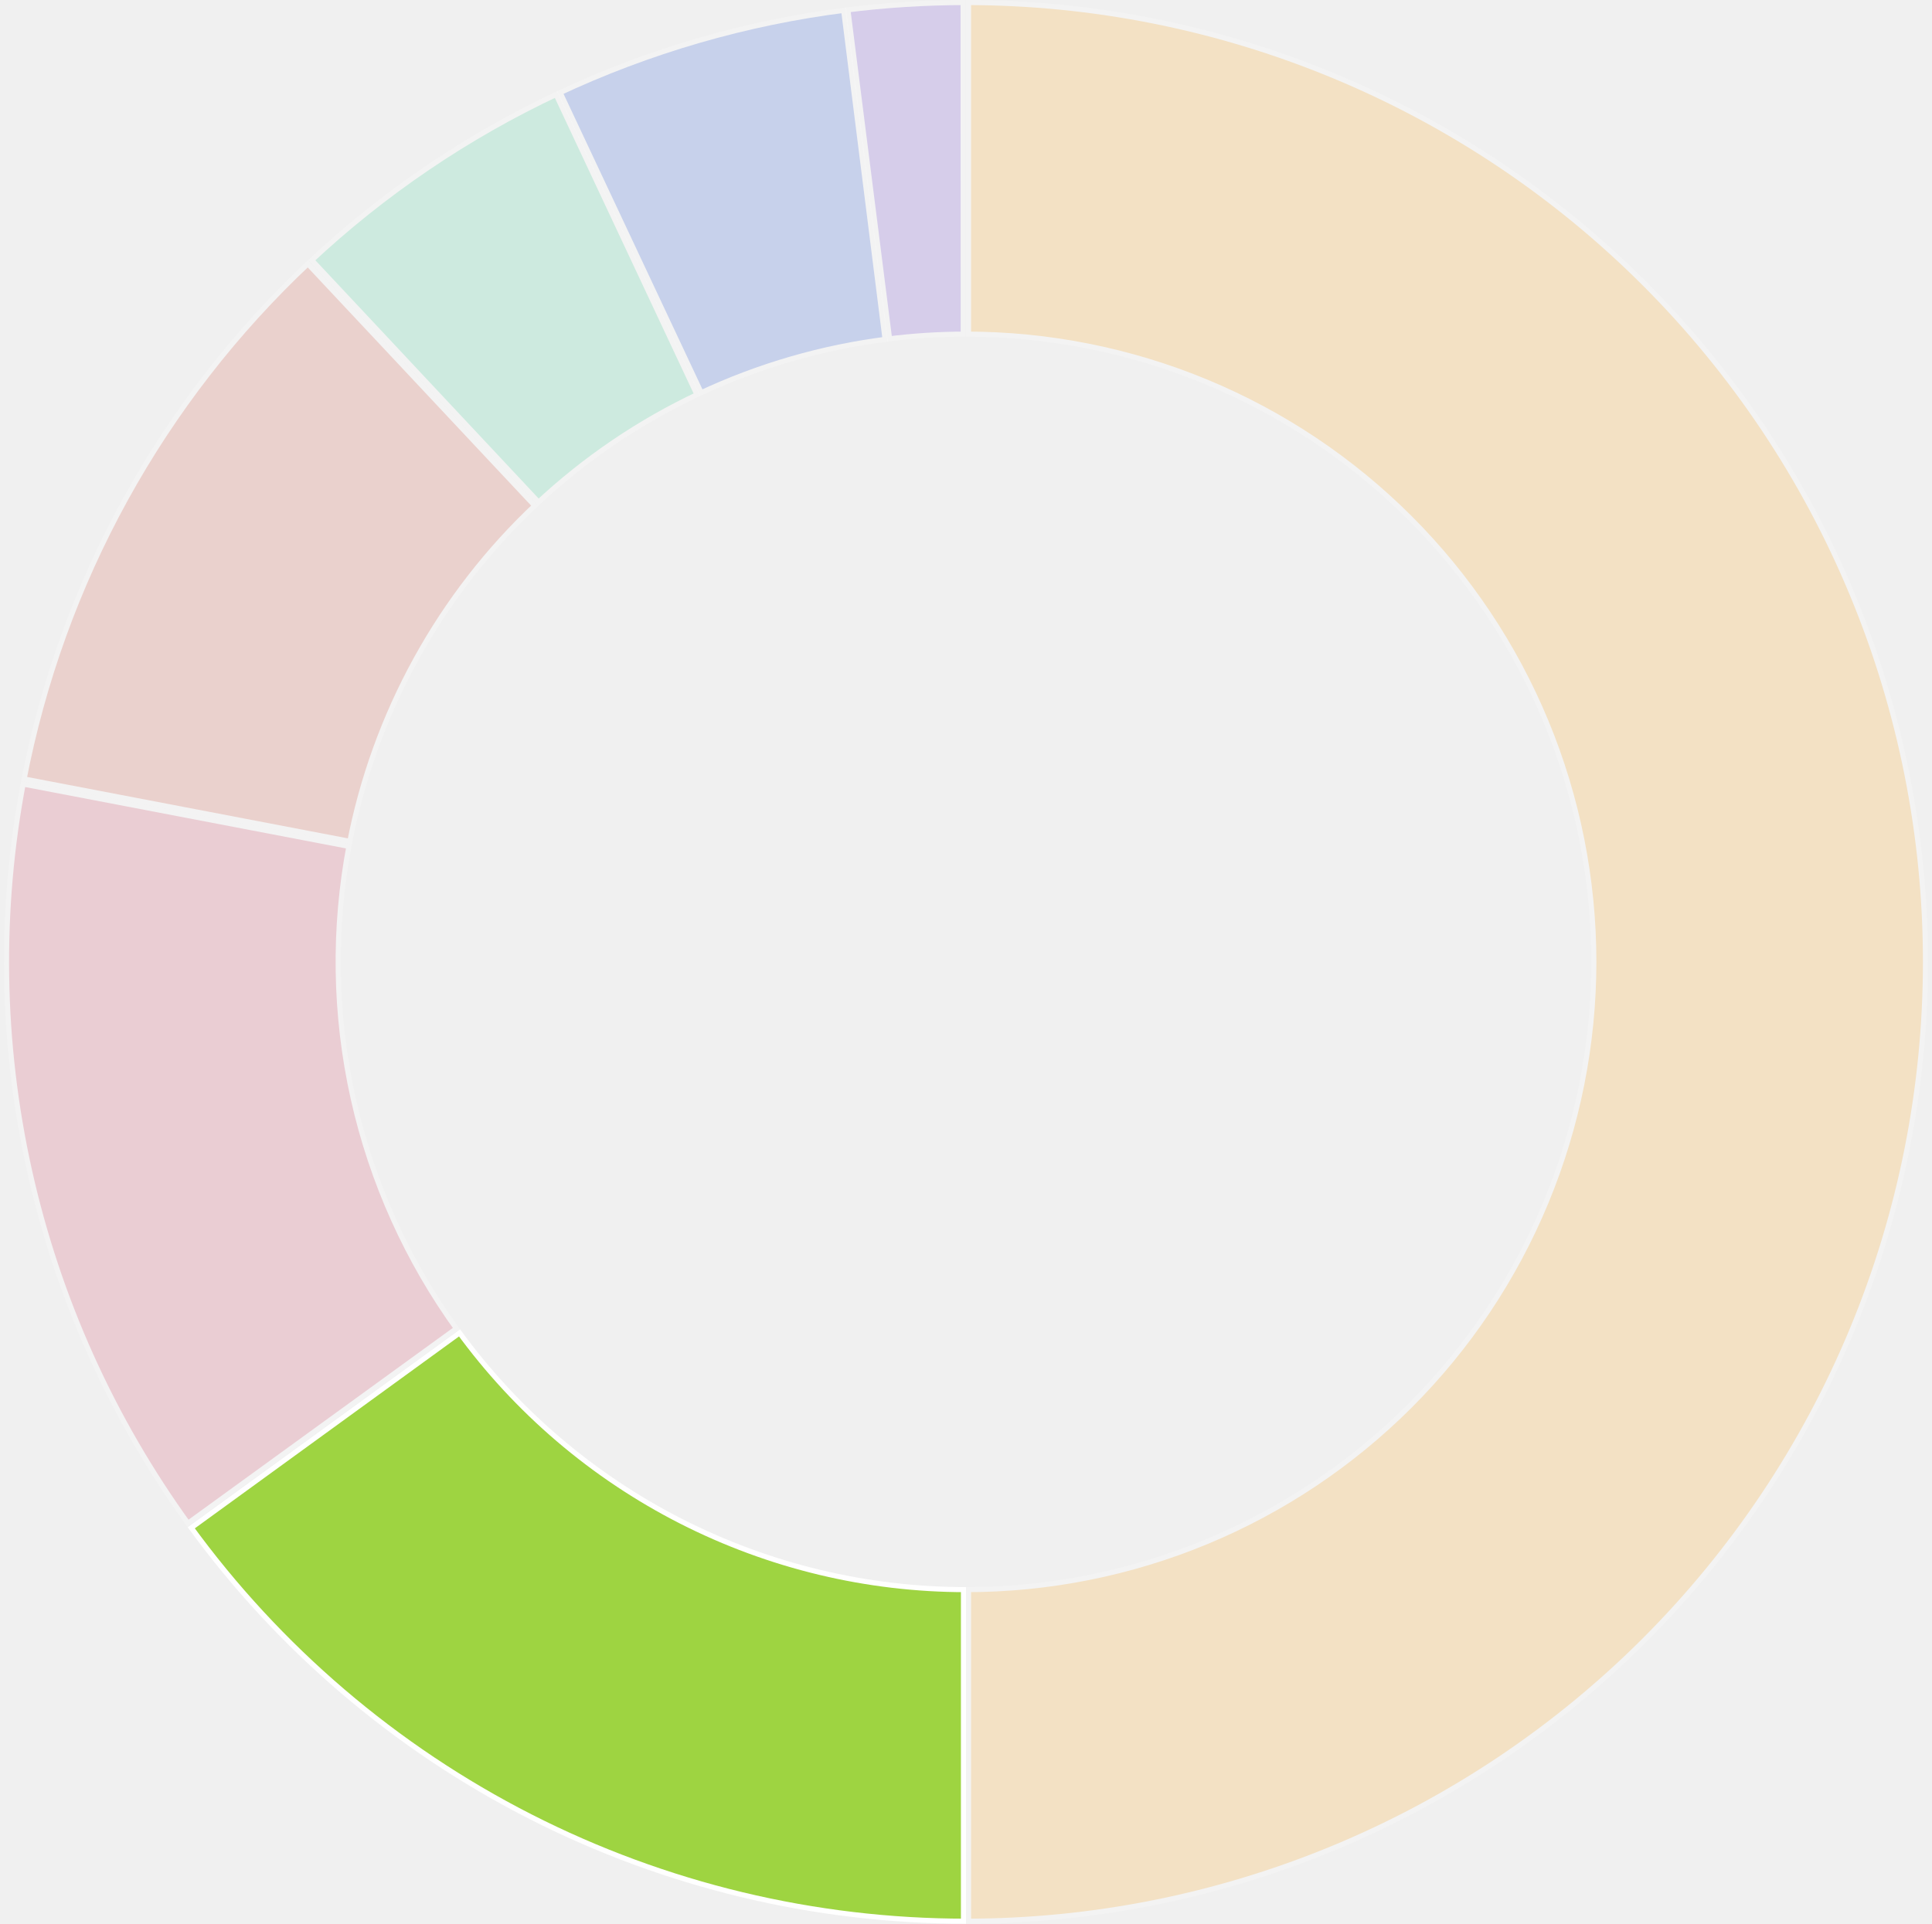
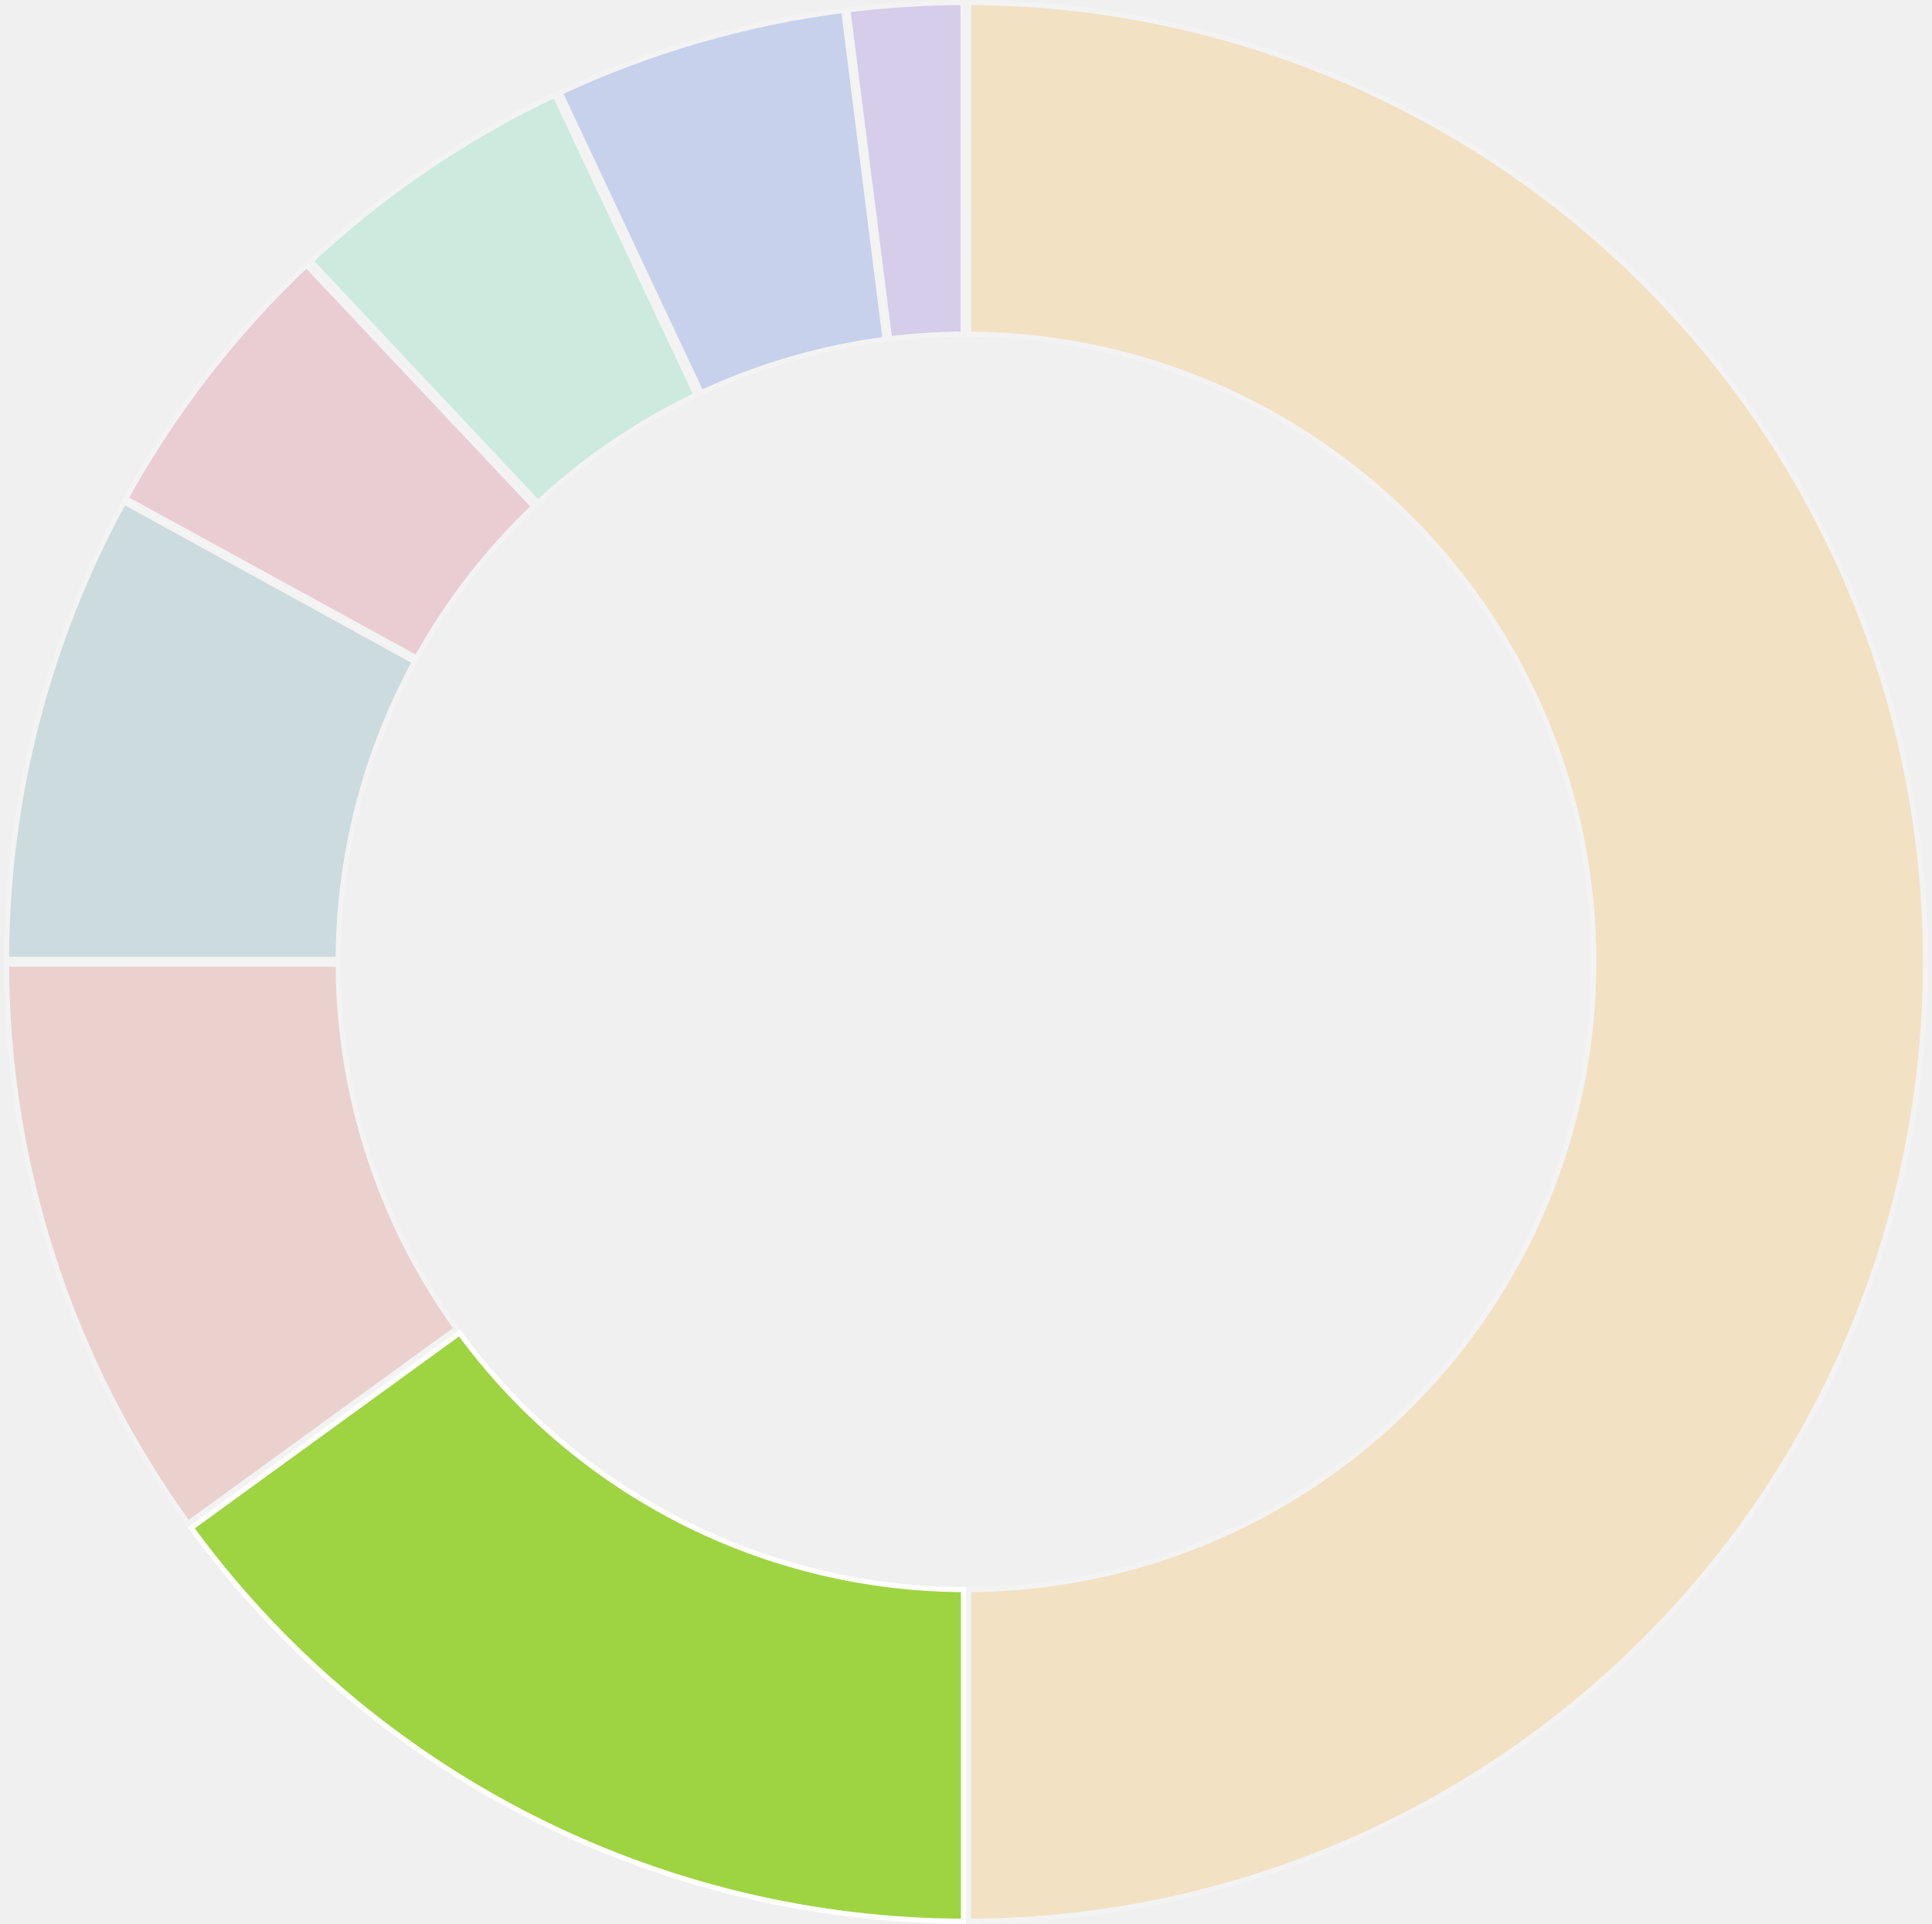
<svg xmlns="http://www.w3.org/2000/svg" width="242" height="241" viewBox="0 0 242 241" fill="none">
  <g opacity="0.2">
-     <mask id="path-1-inside-1_3367_5539" fill="white">
+     <mask id="path-1-inside-1_3388_7193" fill="white">
      <path d="M121 0C136.824 1.88703e-07 152.494 3.117 167.113 9.173C181.733 15.228 195.017 24.104 206.206 35.294C217.396 46.483 226.272 59.767 232.327 74.387C238.383 89.006 241.5 104.676 241.5 120.5C241.5 136.324 238.383 151.994 232.327 166.613C226.272 181.233 217.396 194.517 206.206 205.706C195.017 216.896 181.733 225.772 167.113 231.827C152.494 237.883 136.824 241 121 241L121 198.825C131.286 198.825 141.471 196.799 150.974 192.863C160.476 188.927 169.111 183.157 176.384 175.884C183.657 168.611 189.427 159.977 193.363 150.474C197.299 140.971 199.325 130.786 199.325 120.5C199.325 110.214 197.299 100.029 193.363 90.526C189.427 81.023 183.657 72.389 176.384 65.116C169.111 57.843 160.477 52.073 150.974 48.137C141.471 44.201 131.286 42.175 121 42.175V0Z" />
    </mask>
-     <path d="M121 0C136.824 1.88703e-07 152.494 3.117 167.113 9.173C181.733 15.228 195.017 24.104 206.206 35.294C217.396 46.483 226.272 59.767 232.327 74.387C238.383 89.006 241.5 104.676 241.5 120.5C241.5 136.324 238.383 151.994 232.327 166.613C226.272 181.233 217.396 194.517 206.206 205.706C195.017 216.896 181.733 225.772 167.113 231.827C152.494 237.883 136.824 241 121 241L121 198.825C131.286 198.825 141.471 196.799 150.974 192.863C160.476 188.927 169.111 183.157 176.384 175.884C183.657 168.611 189.427 159.977 193.363 150.474C197.299 140.971 199.325 130.786 199.325 120.5C199.325 110.214 197.299 100.029 193.363 90.526C189.427 81.023 183.657 72.389 176.384 65.116C169.111 57.843 160.477 52.073 150.974 48.137C141.471 44.201 131.286 42.175 121 42.175V0Z" fill="#FFA515" stroke="white" stroke-width="1.272" mask="url(#path-1-inside-1_3367_5539)" />
+     <path d="M121 0C136.824 1.88703e-07 152.494 3.117 167.113 9.173C181.733 15.228 195.017 24.104 206.206 35.294C217.396 46.483 226.272 59.767 232.327 74.387C238.383 89.006 241.5 104.676 241.5 120.5C241.5 136.324 238.383 151.994 232.327 166.613C226.272 181.233 217.396 194.517 206.206 205.706C195.017 216.896 181.733 225.772 167.113 231.827C152.494 237.883 136.824 241 121 241L121 198.825C131.286 198.825 141.471 196.799 150.974 192.863C160.476 188.927 169.111 183.157 176.384 175.884C183.657 168.611 189.427 159.977 193.363 150.474C197.299 140.971 199.325 130.786 199.325 120.5C199.325 110.214 197.299 100.029 193.363 90.526C189.427 81.023 183.657 72.389 176.384 65.116C169.111 57.843 160.477 52.073 150.974 48.137C141.471 44.201 131.286 42.175 121 42.175V0Z" fill="#FFA515" stroke="white" stroke-width="1.272" mask="url(#path-1-inside-1_3388_7193)" />
  </g>
-   <mask id="path-2-inside-2_3367_5539" fill="white">
+   <mask id="path-2-inside-2_3388_7193" fill="white">
    <path d="M121 241C101.984 241 83.238 236.499 66.294 227.866C49.351 219.233 34.691 206.712 23.513 191.328L57.634 166.538C64.899 176.538 74.428 184.677 85.441 190.288C96.454 195.9 108.639 198.825 121 198.825L121 241Z" />
  </mask>
-   <path d="M121 241C101.984 241 83.238 236.499 66.294 227.866C49.351 219.233 34.691 206.712 23.513 191.328L57.634 166.538C64.899 176.538 74.428 184.677 85.441 190.288C96.454 195.9 108.639 198.825 121 198.825L121 241Z" fill="#9ED441" stroke="white" stroke-width="1.272" mask="url(#path-2-inside-2_3367_5539)" />
+   <path d="M121 241C101.984 241 83.238 236.499 66.294 227.866C49.351 219.233 34.691 206.712 23.513 191.328L57.634 166.538C64.899 176.538 74.428 184.677 85.441 190.288C96.454 195.9 108.639 198.825 121 198.825L121 241Z" fill="#9ED441" stroke="white" stroke-width="1.272" mask="url(#path-2-inside-2_3388_7193)" />
  <g opacity="0.2">
-     <mask id="path-3-inside-3_3367_5539" fill="white">
-       <path d="M23.472 191.271C13.804 177.948 6.968 162.785 3.387 146.718C-0.195 130.651 -0.446 114.02 2.648 97.852L44.071 105.779C42.06 116.288 42.223 127.098 44.551 137.542C46.88 147.985 51.323 157.841 57.607 166.501L23.472 191.271Z" />
+     <mask id="path-3-inside-3_3388_7193" fill="white">
+       <path d="M15.331 62.584C21.408 51.495 29.193 41.433 38.4 32.765L67.31 63.472C61.326 69.106 56.265 75.647 52.315 82.855L15.331 62.584Z" />
    </mask>
-     <path d="M23.472 191.271C13.804 177.948 6.968 162.785 3.387 146.718C-0.195 130.651 -0.446 114.02 2.648 97.852L44.071 105.779C42.06 116.288 42.223 127.098 44.551 137.542C46.88 147.985 51.323 157.841 57.607 166.501L23.472 191.271Z" fill="#D44161" stroke="white" stroke-width="1.272" mask="url(#path-3-inside-3_3367_5539)" />
+     <path d="M15.331 62.584C21.408 51.495 29.193 41.433 38.4 32.765L67.31 63.472C61.326 69.106 56.265 75.647 52.315 82.855L15.331 62.584Z" fill="#D44161" stroke="white" stroke-width="1.272" mask="url(#path-3-inside-3_3388_7193)" />
  </g>
  <g opacity="0.2">
-     <mask id="path-4-inside-4_3367_5539" fill="white">
-       <path d="M2.65 97.838C7.436 72.845 20.011 50.009 38.573 32.602L67.423 63.366C55.357 74.681 47.183 89.524 44.073 105.77L2.65 97.838Z" />
+     <mask id="path-4-inside-4_3388_7193" fill="white">
+       <path d="M0.5 120.5C0.5 100.203 5.627 80.235 15.405 62.449L52.363 82.767C46.008 94.328 42.675 107.307 42.675 120.5H0.5Z" />
    </mask>
-     <path d="M2.65 97.838C7.436 72.845 20.011 50.009 38.573 32.602L67.423 63.366C55.357 74.681 47.183 89.524 44.073 105.77L2.65 97.838Z" fill="#D45741" stroke="white" stroke-width="1.272" mask="url(#path-4-inside-4_3367_5539)" />
+     <path d="M0.5 120.5C0.5 100.203 5.627 80.235 15.405 62.449L52.363 82.767C46.008 94.328 42.675 107.307 42.675 120.5H0.5Z" fill="#3D8597" stroke="white" stroke-width="1.272" mask="url(#path-4-inside-4_3388_7193)" />
  </g>
  <g opacity="0.2">
-     <mask id="path-5-inside-5_3367_5539" fill="white">
-       <path d="M38.602 32.575C47.828 23.928 58.358 16.788 69.805 11.416L87.724 49.595C80.283 53.087 73.439 57.728 67.441 63.349L38.602 32.575Z" />
+     <mask id="path-5-inside-5_3388_7193" fill="white">
+       <path d="M23.489 191.295C8.539 170.703 0.491 145.906 0.5 120.459L42.675 120.473C42.669 137.014 47.9 153.132 57.618 166.517L23.489 191.295Z" />
    </mask>
-     <path d="M38.602 32.575C47.828 23.928 58.358 16.788 69.805 11.416L87.724 49.595C80.283 53.087 73.439 57.728 67.441 63.349L38.602 32.575Z" fill="#41D499" stroke="white" stroke-width="1.272" mask="url(#path-5-inside-5_3367_5539)" />
+     <path d="M23.489 191.295C8.539 170.703 0.491 145.906 0.5 120.459L42.675 120.473C42.669 137.014 47.9 153.132 57.618 166.517L23.489 191.295Z" fill="#D45741" stroke="white" stroke-width="1.272" mask="url(#path-5-inside-5_3388_7193)" />
  </g>
  <g opacity="0.2">
-     <mask id="path-6-inside-6_3367_5539" fill="white">
+     <mask id="path-6-inside-6_3388_7193" fill="white">
+       <path d="M38.48 32.69C47.694 24.03 58.214 16.875 69.654 11.487L87.625 49.642C80.189 53.144 73.351 57.795 67.362 63.423L38.48 32.69Z" />
+     </mask>
+     <path d="M38.48 32.69C47.694 24.03 58.214 16.875 69.654 11.487L87.625 49.642C80.189 53.144 73.351 57.795 67.362 63.423L38.48 32.69Z" fill="#41D499" stroke="white" stroke-width="1.272" mask="url(#path-6-inside-6_3388_7193)" />
+   </g>
+   <g opacity="0.2">
+     <mask id="path-7-inside-7_3388_7193" fill="white">
      <path d="M69.741 11.446C81.185 6.067 93.404 2.523 105.95 0.944L111.217 42.788C103.063 43.815 95.12 46.119 87.682 49.615L69.741 11.446Z" />
    </mask>
-     <path d="M69.741 11.446C81.185 6.067 93.404 2.523 105.95 0.944L111.217 42.788C103.063 43.815 95.12 46.119 87.682 49.615L69.741 11.446Z" fill="#2255D6" stroke="white" stroke-width="1.272" mask="url(#path-6-inside-6_3367_5539)" />
+     <path d="M69.741 11.446C81.185 6.067 93.404 2.523 105.95 0.944L111.217 42.788C103.063 43.815 95.12 46.119 87.682 49.615L69.741 11.446Z" fill="#2255D6" stroke="white" stroke-width="1.272" mask="url(#path-7-inside-7_3388_7193)" />
  </g>
  <g opacity="0.2">
-     <mask id="path-7-inside-7_3367_5539" fill="white">
+     <mask id="path-8-inside-8_3388_7193" fill="white">
      <path d="M105.851 0.956C110.86 0.321 115.904 0.002 120.954 8.9432e-06L120.97 42.175C117.688 42.176 114.409 42.384 111.153 42.796L105.851 0.956Z" />
    </mask>
-     <path d="M105.851 0.956C110.86 0.321 115.904 0.002 120.954 8.9432e-06L120.97 42.175C117.688 42.176 114.409 42.384 111.153 42.796L105.851 0.956Z" fill="#6D41D4" stroke="white" stroke-width="1.272" mask="url(#path-7-inside-7_3367_5539)" />
+     <path d="M105.851 0.956C110.86 0.321 115.904 0.002 120.954 8.9432e-06L120.97 42.175C117.688 42.176 114.409 42.384 111.153 42.796L105.851 0.956Z" fill="#6D41D4" stroke="white" stroke-width="1.272" mask="url(#path-8-inside-8_3388_7193)" />
  </g>
</svg>
